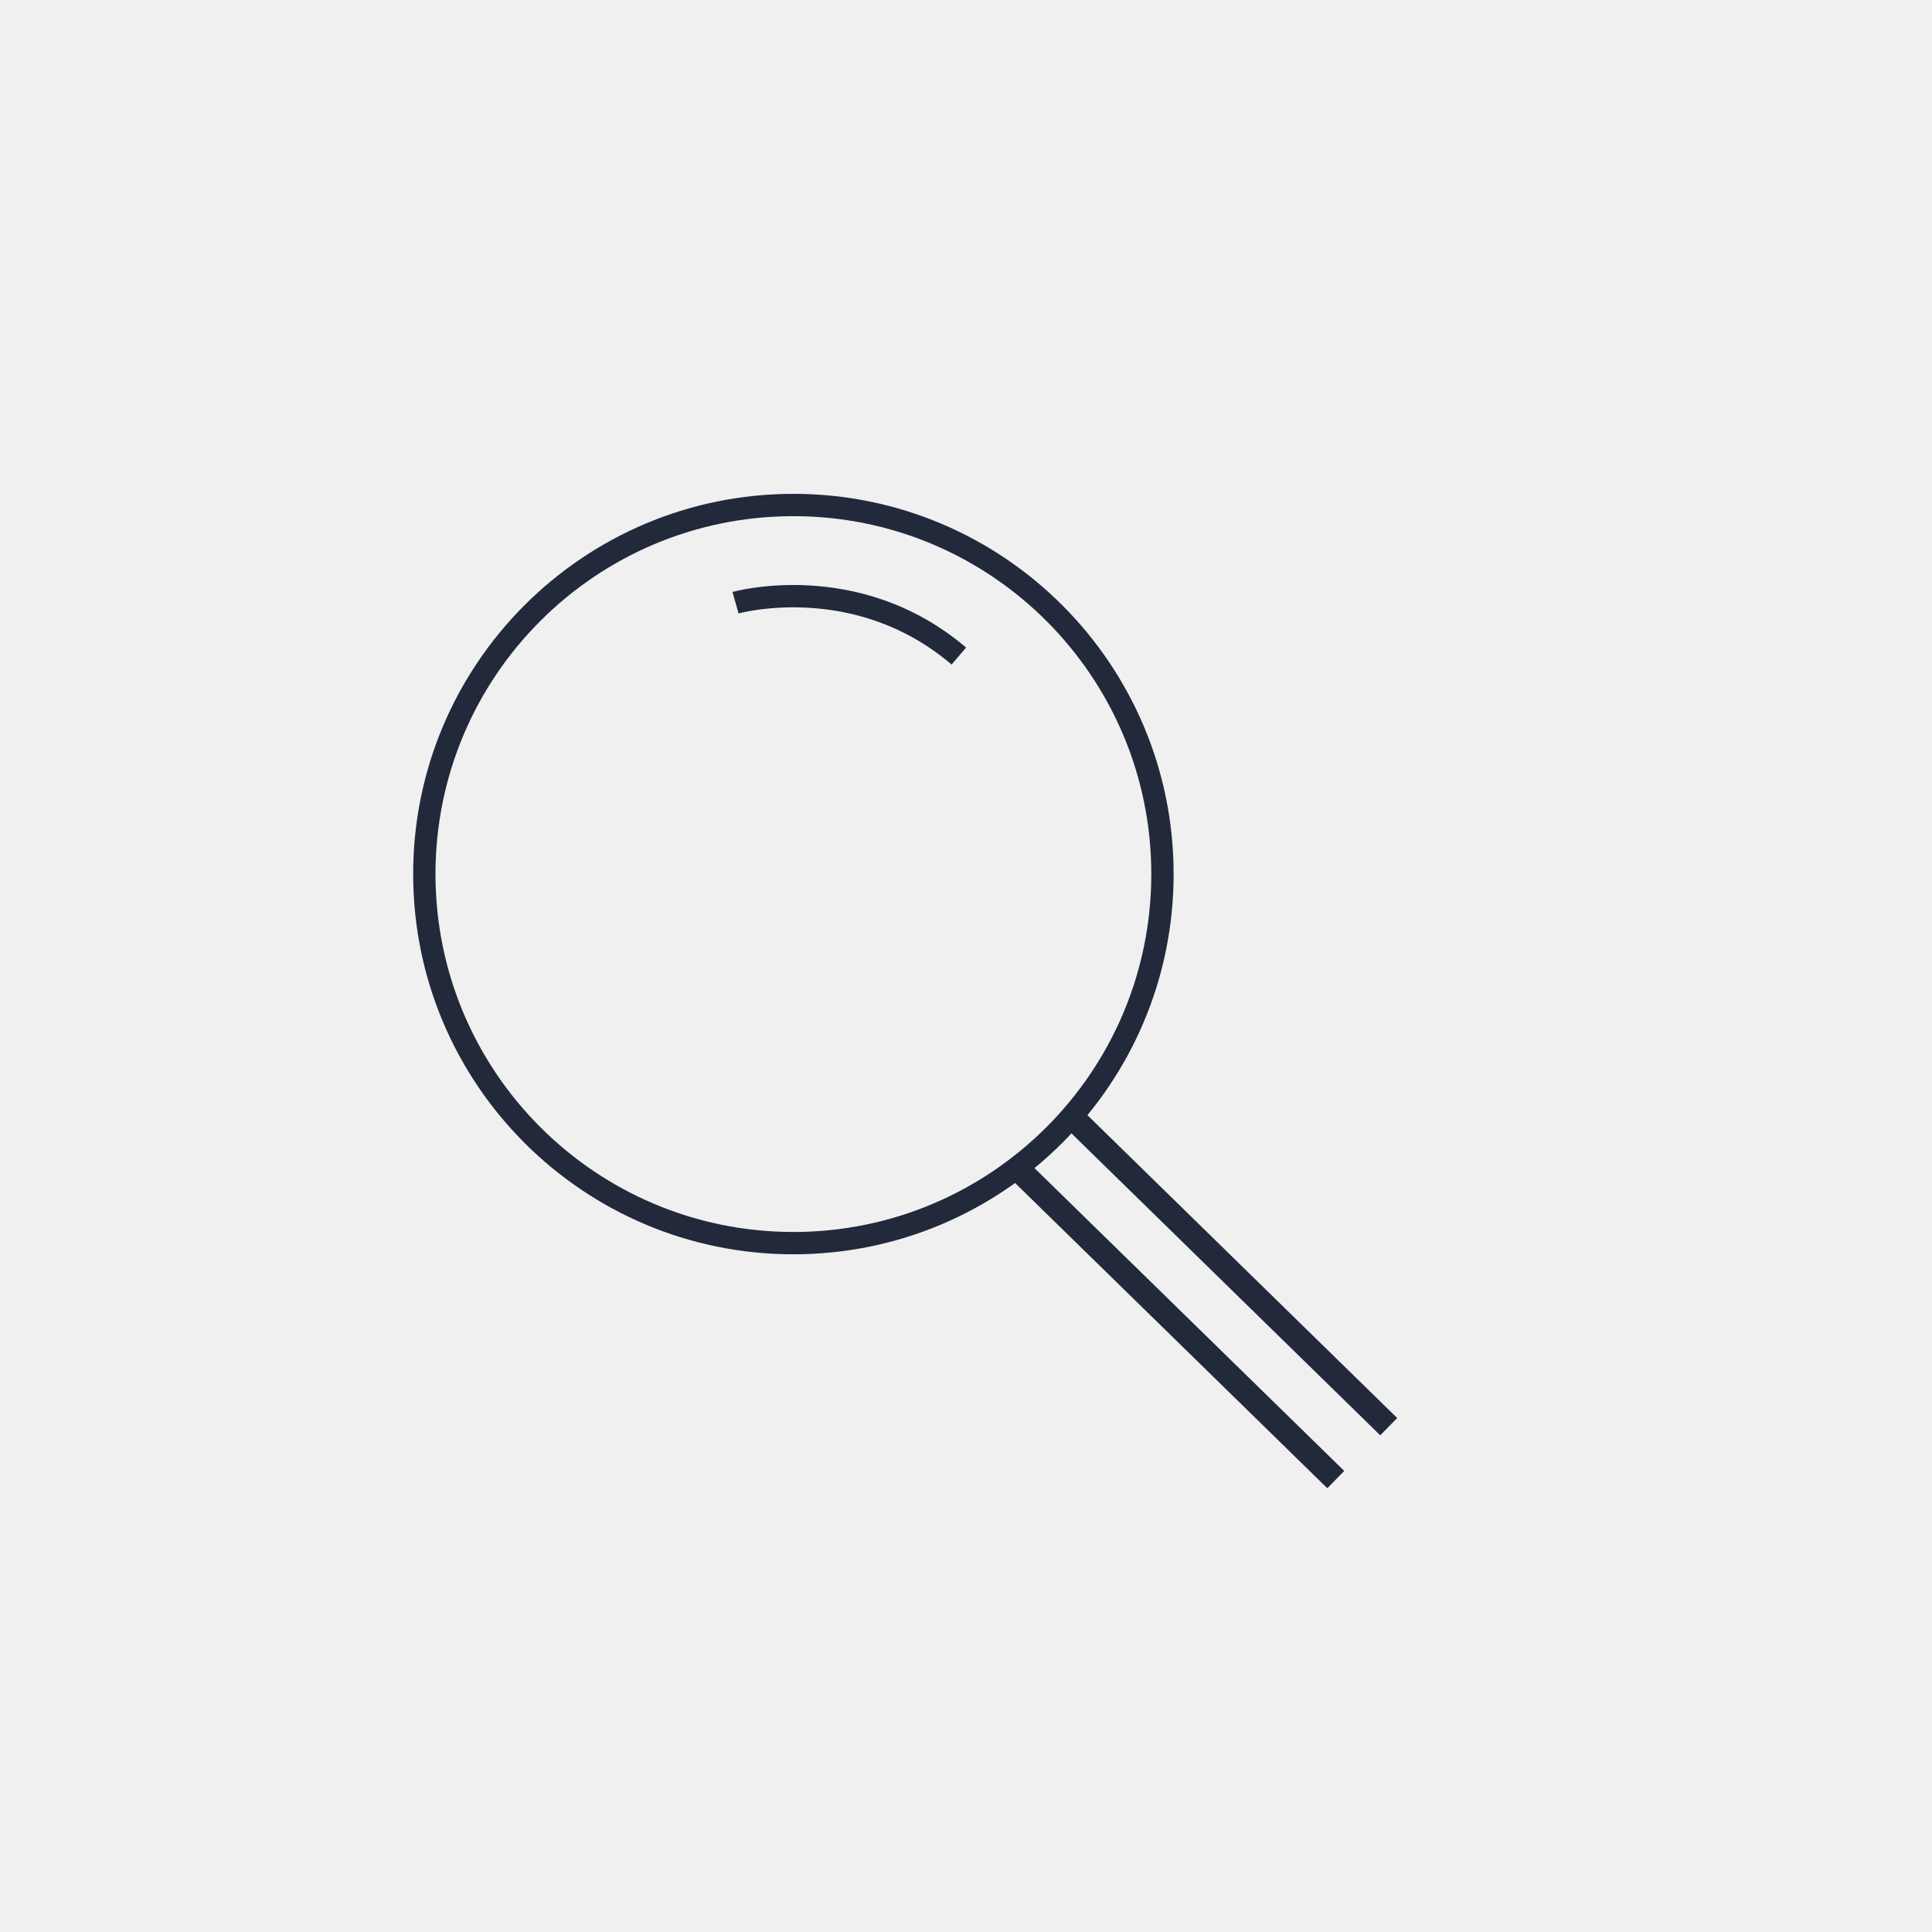
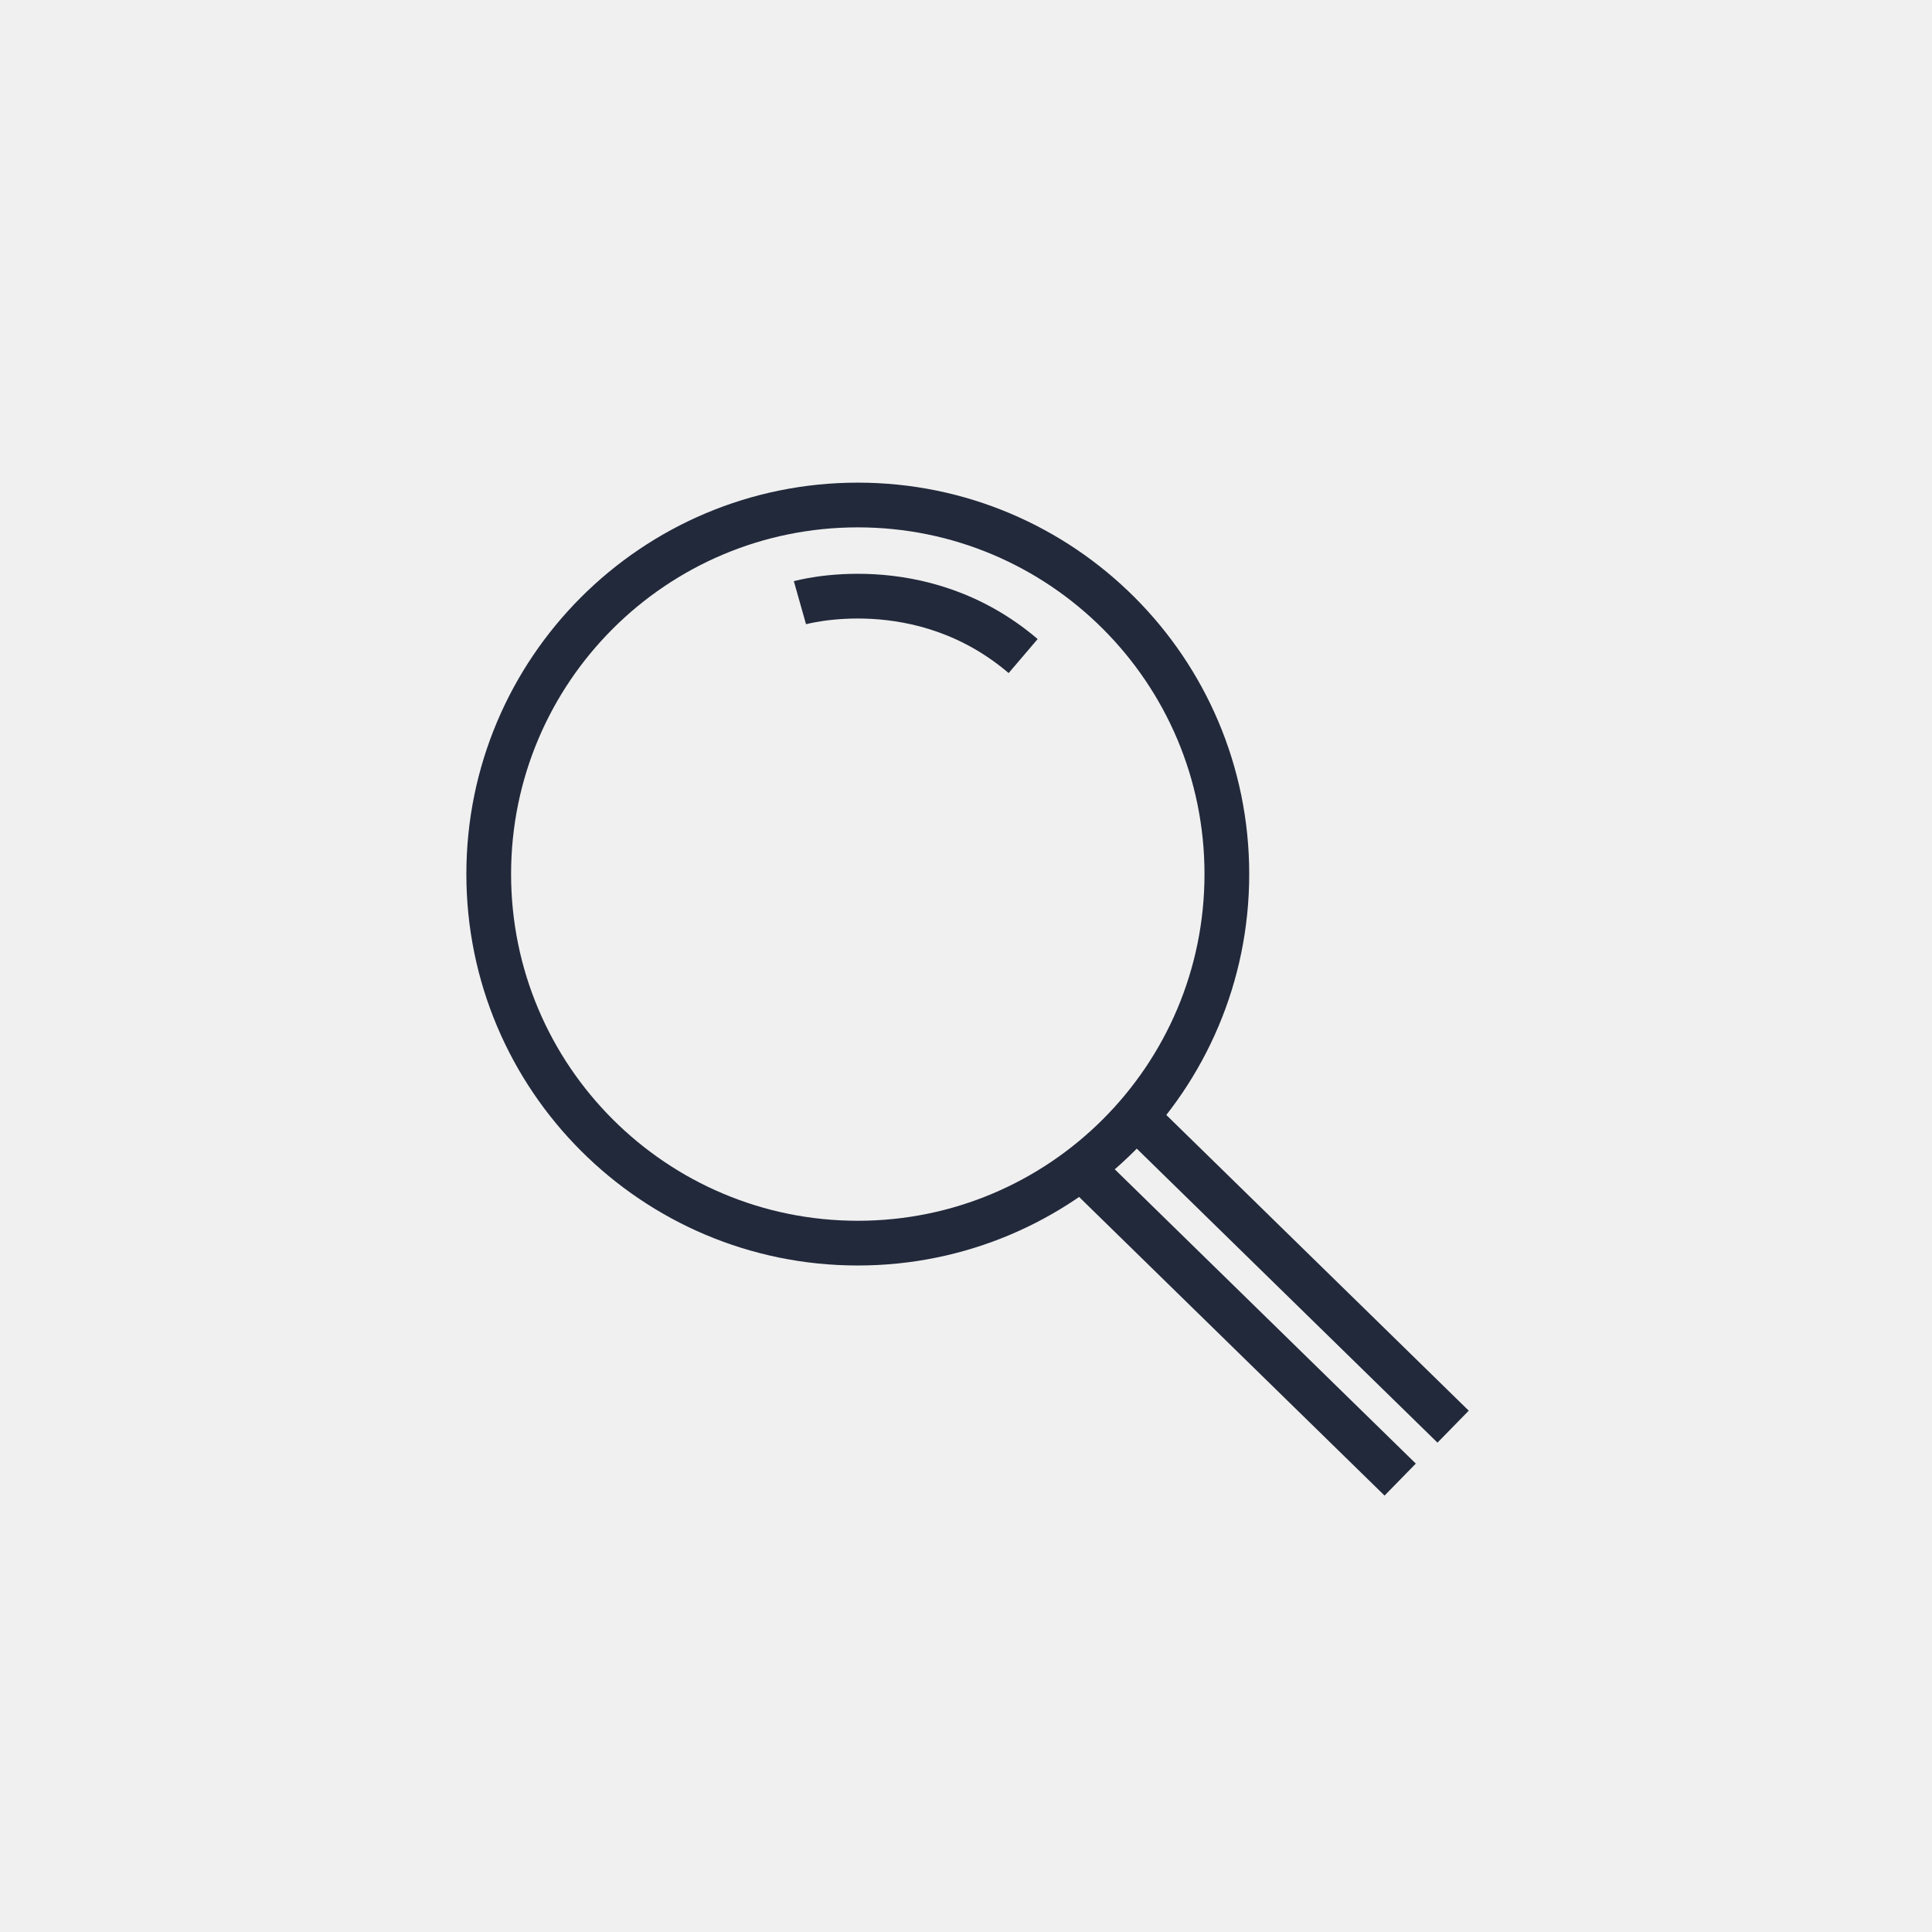
- <svg xmlns="http://www.w3.org/2000/svg" id="Layer_1" data-name="Layer 1" viewBox="0 0 1080 1080">
-   <defs>
-     <style>.cls-1,.cls-3,.cls-4{fill:none;}.cls-2{clip-path:url(#clip-path);}.cls-3,.cls-4{stroke:#21293b;stroke-miterlimit:10;}.cls-3{stroke-width:13.53px;}.cls-4{stroke-width:12.48px;}</style>
-     <clipPath id="clip-path">
-       <rect class="cls-1" x="230.97" y="276.06" width="550.07" height="555.87" />
-     </clipPath>
-   </defs>
-   <g class="cls-2">
-     <line class="cls-3" x1="565.4" y1="649.84" x2="746.71" y2="827.1" />
-     <line class="cls-3" x1="595" y1="620.25" x2="776.3" y2="797.51" />
-     <circle class="cls-4" cx="443.51" cy="488.61" r="206.31" />
-     <path class="cls-4" d="M411.17,336.92S478.63,317.85,536,366.74" />
+ <svg xmlns="http://www.w3.org/2000/svg" version="1.1" id="Layer_1" x="0px" y="0px" viewBox="0 0 1080 1080" style="enable-background:new 0 0 1080 1080;" xml:space="preserve">
+   <style type="text/css">
+ 	.st0{fill:none;stroke:#22293B;stroke-width:21;}
+ 	.st1{fill:none;stroke:#4CBFA5;stroke-width:21;}
+ 	.st2{fill:none;stroke:#22293B;stroke-width:22;}
+ 	.st3{fill:none;stroke:#4CBFA5;stroke-width:21;stroke-miterlimit:10;}
+ 	.st4{fill:none;stroke:#22293B;stroke-width:21;stroke-miterlimit:10;}
+ 	.st5{fill:none;stroke:#22293B;stroke-width:25;stroke-miterlimit:10;}
+ 	.st6{fill:none;stroke:#4CBFA5;stroke-width:25;stroke-miterlimit:10;}
+ 	.st7{fill:#FFFFFF;}
+ 	.st8{fill:none;stroke:#4CBFA5;stroke-width:11;stroke-miterlimit:10;}
+ 	.st9{fill:#4CBFA5;}
+ 	.st10{fill:none;stroke:#4CBFA5;stroke-width:17;stroke-miterlimit:10;}
+ 	.st11{fill:none;stroke:#22293B;stroke-width:11;stroke-miterlimit:10;}
+ 	.st12{fill:#22293B;}
+ 	.st13{fill:none;stroke:#22293B;stroke-width:17;stroke-miterlimit:10;}
+ 	.st14{fill:none;stroke:#4CBFA5;stroke-width:21;stroke-linecap:round;stroke-linejoin:round;stroke-miterlimit:10;}
+ 	.st15{fill:none;stroke:#4CBFA5;}
+ 	.st16{fill:none;stroke:#4CBFA5;stroke-width:14;stroke-miterlimit:10;}
+ 	.st17{fill:none;stroke:#22293B;stroke-width:20;stroke-miterlimit:10;}
+ 	.st18{fill:none;stroke:#22293B;stroke-width:20;stroke-linecap:round;stroke-linejoin:round;stroke-miterlimit:10;}
+ 	.st19{fill:none;stroke:#22293B;stroke-width:2;}
+ 	.st20{fill:none;stroke:#1B1C1C;stroke-width:13;stroke-miterlimit:10;}
+ 	.st21{fill:none;stroke:#4CBFA5;stroke-width:6;stroke-miterlimit:10;}
+ 	.st22{fill:none;stroke:#22293B;stroke-width:19;}
+ 	.st23{fill:none;stroke:#22293B;stroke-width:6;stroke-miterlimit:10;}
+ 	.st24{fill:none;stroke:#22293B;stroke-width:9;}
+ 	.st25{fill:none;stroke:#22293B;stroke-width:21;stroke-linecap:round;stroke-linejoin:round;stroke-miterlimit:13.333;}
+ 	.st26{fill:none;stroke:#4CBFA5;stroke-width:21;stroke-linecap:round;stroke-linejoin:round;stroke-miterlimit:13.333;}
+ </style>
+   <g>
+     <path class="st5" d="M601.4,649.84L782.71,827.1 M631,620.25L812.3,797.51 M479.51,694.92c113.94,0,206.31-92.37,206.31-206.31   S593.45,282.3,479.51,282.3s-206.31,92.37-206.31,206.31S365.57,694.92,479.51,694.92L479.51,694.92z" />
+     <path class="st5" d="M447.17,336.92c0,0,67.45-19.08,124.78,29.82" />
  </g>
</svg>
